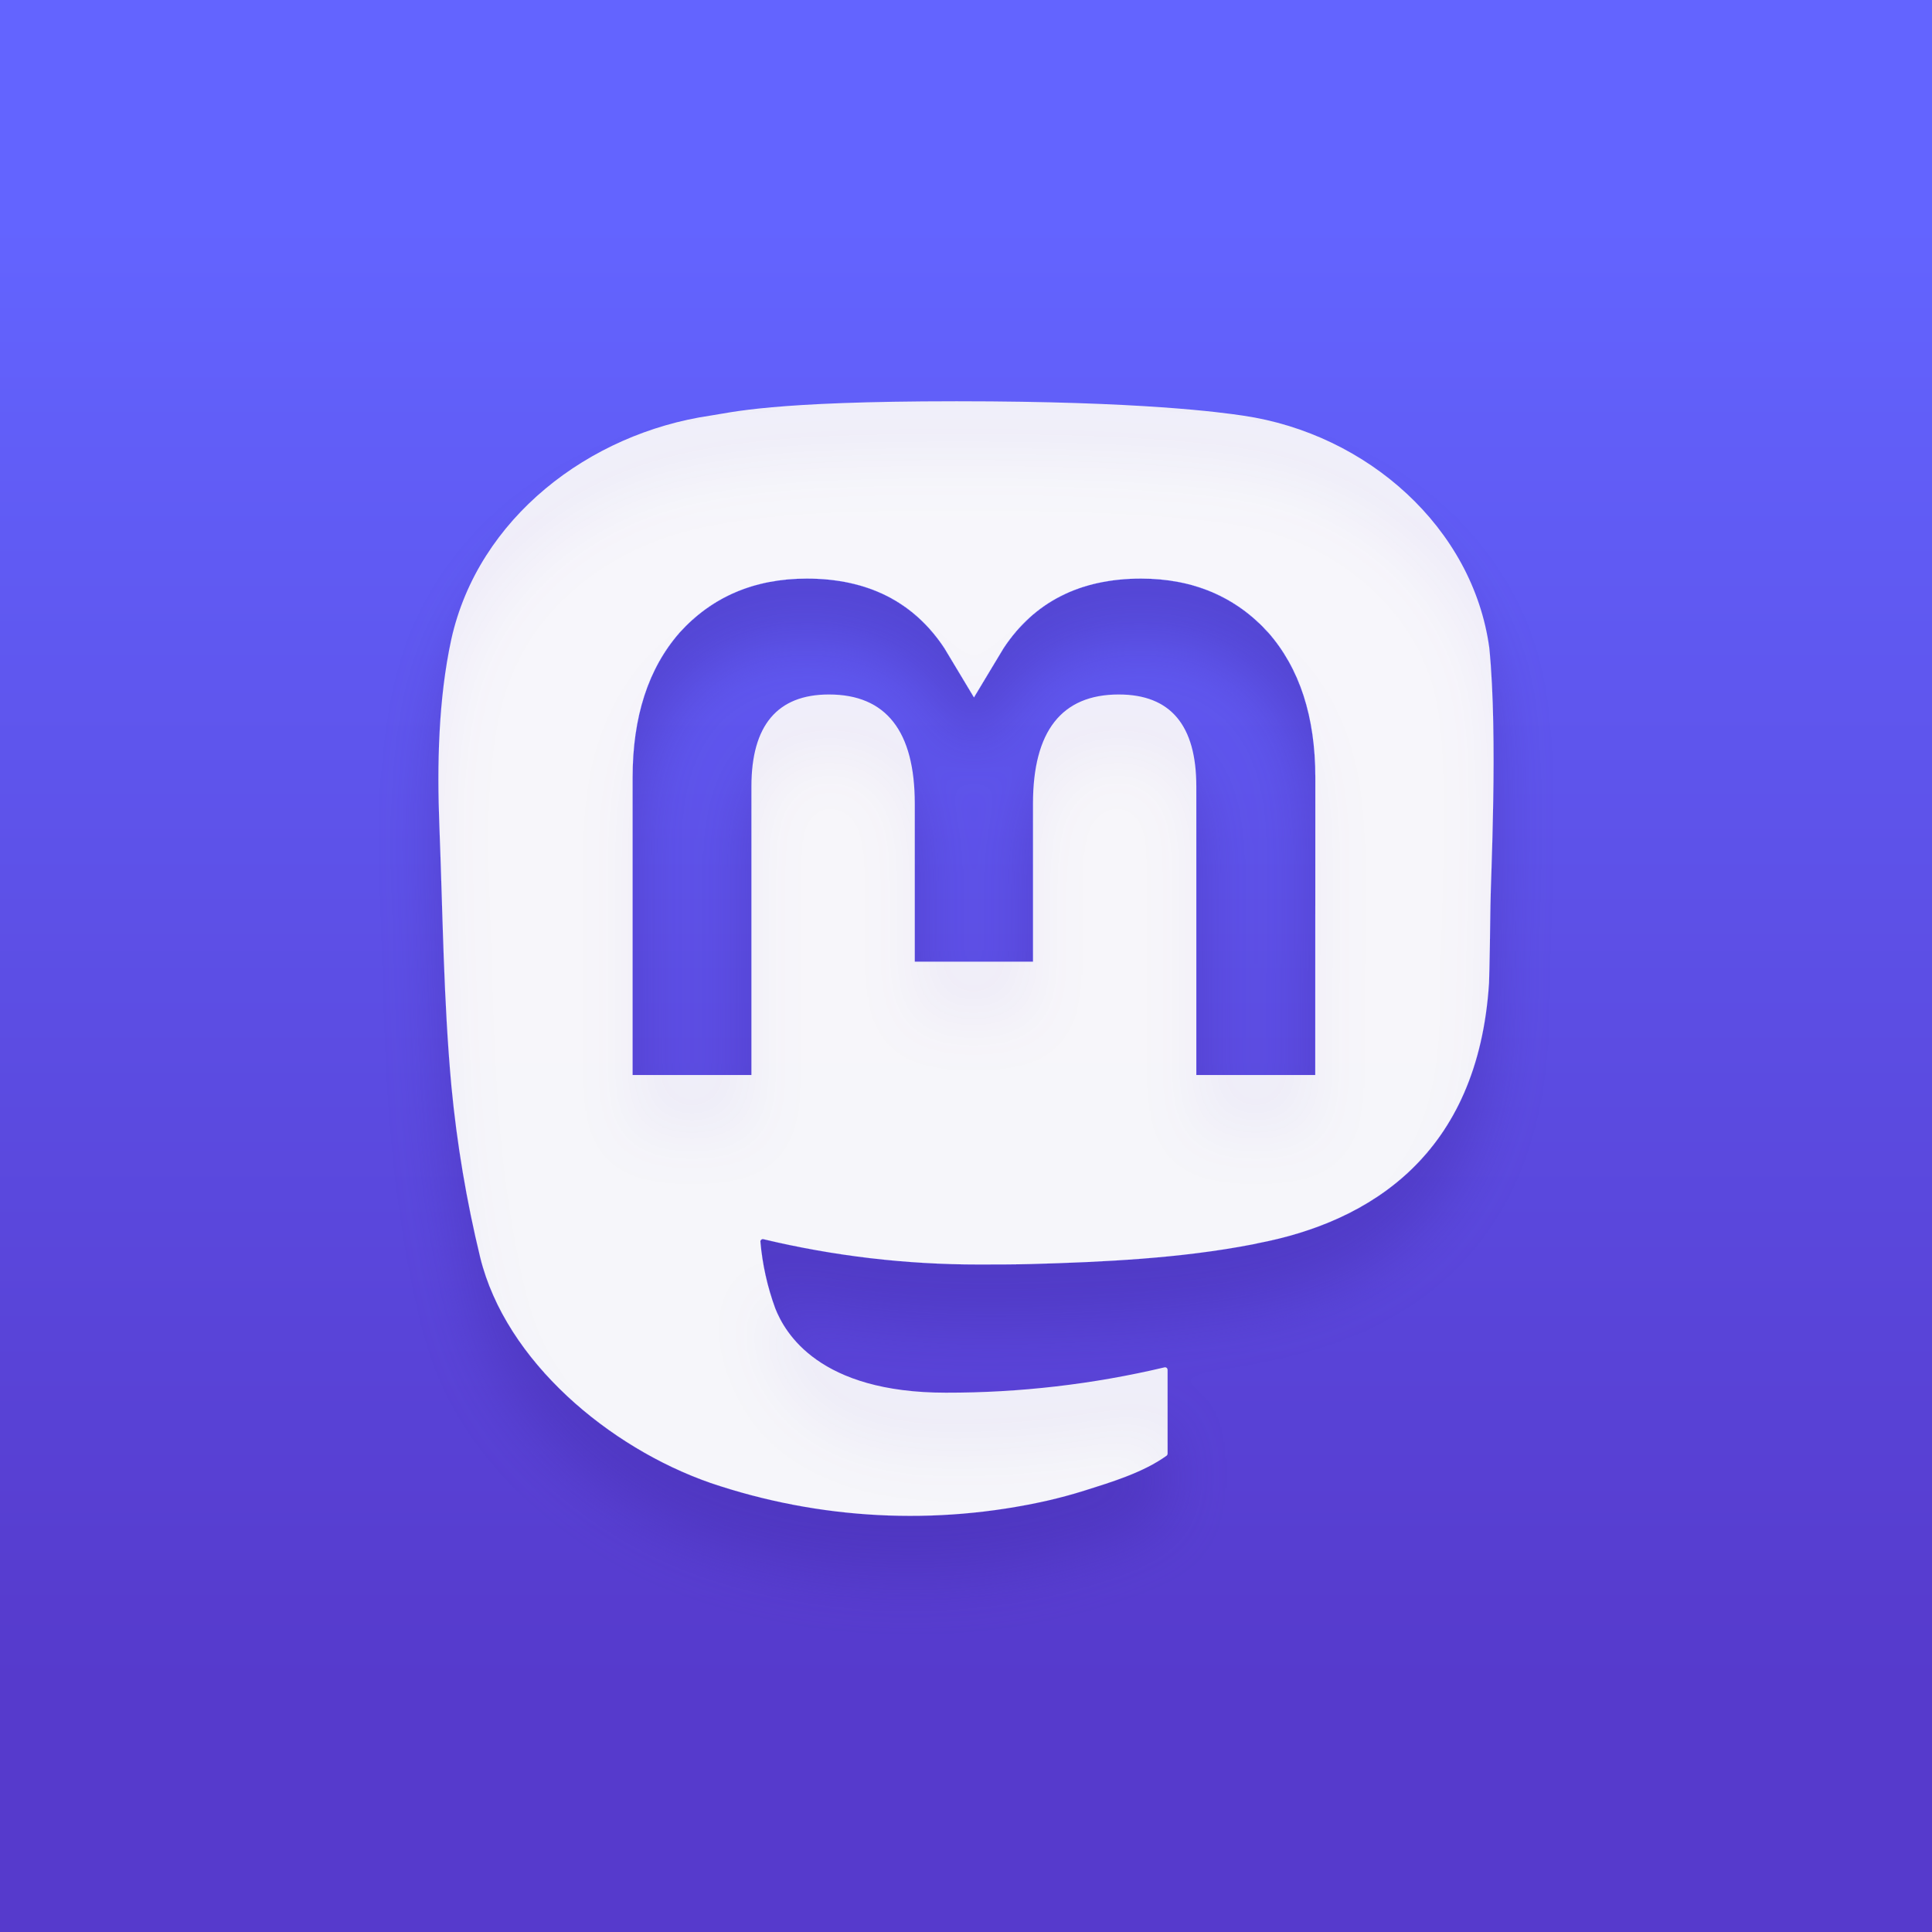
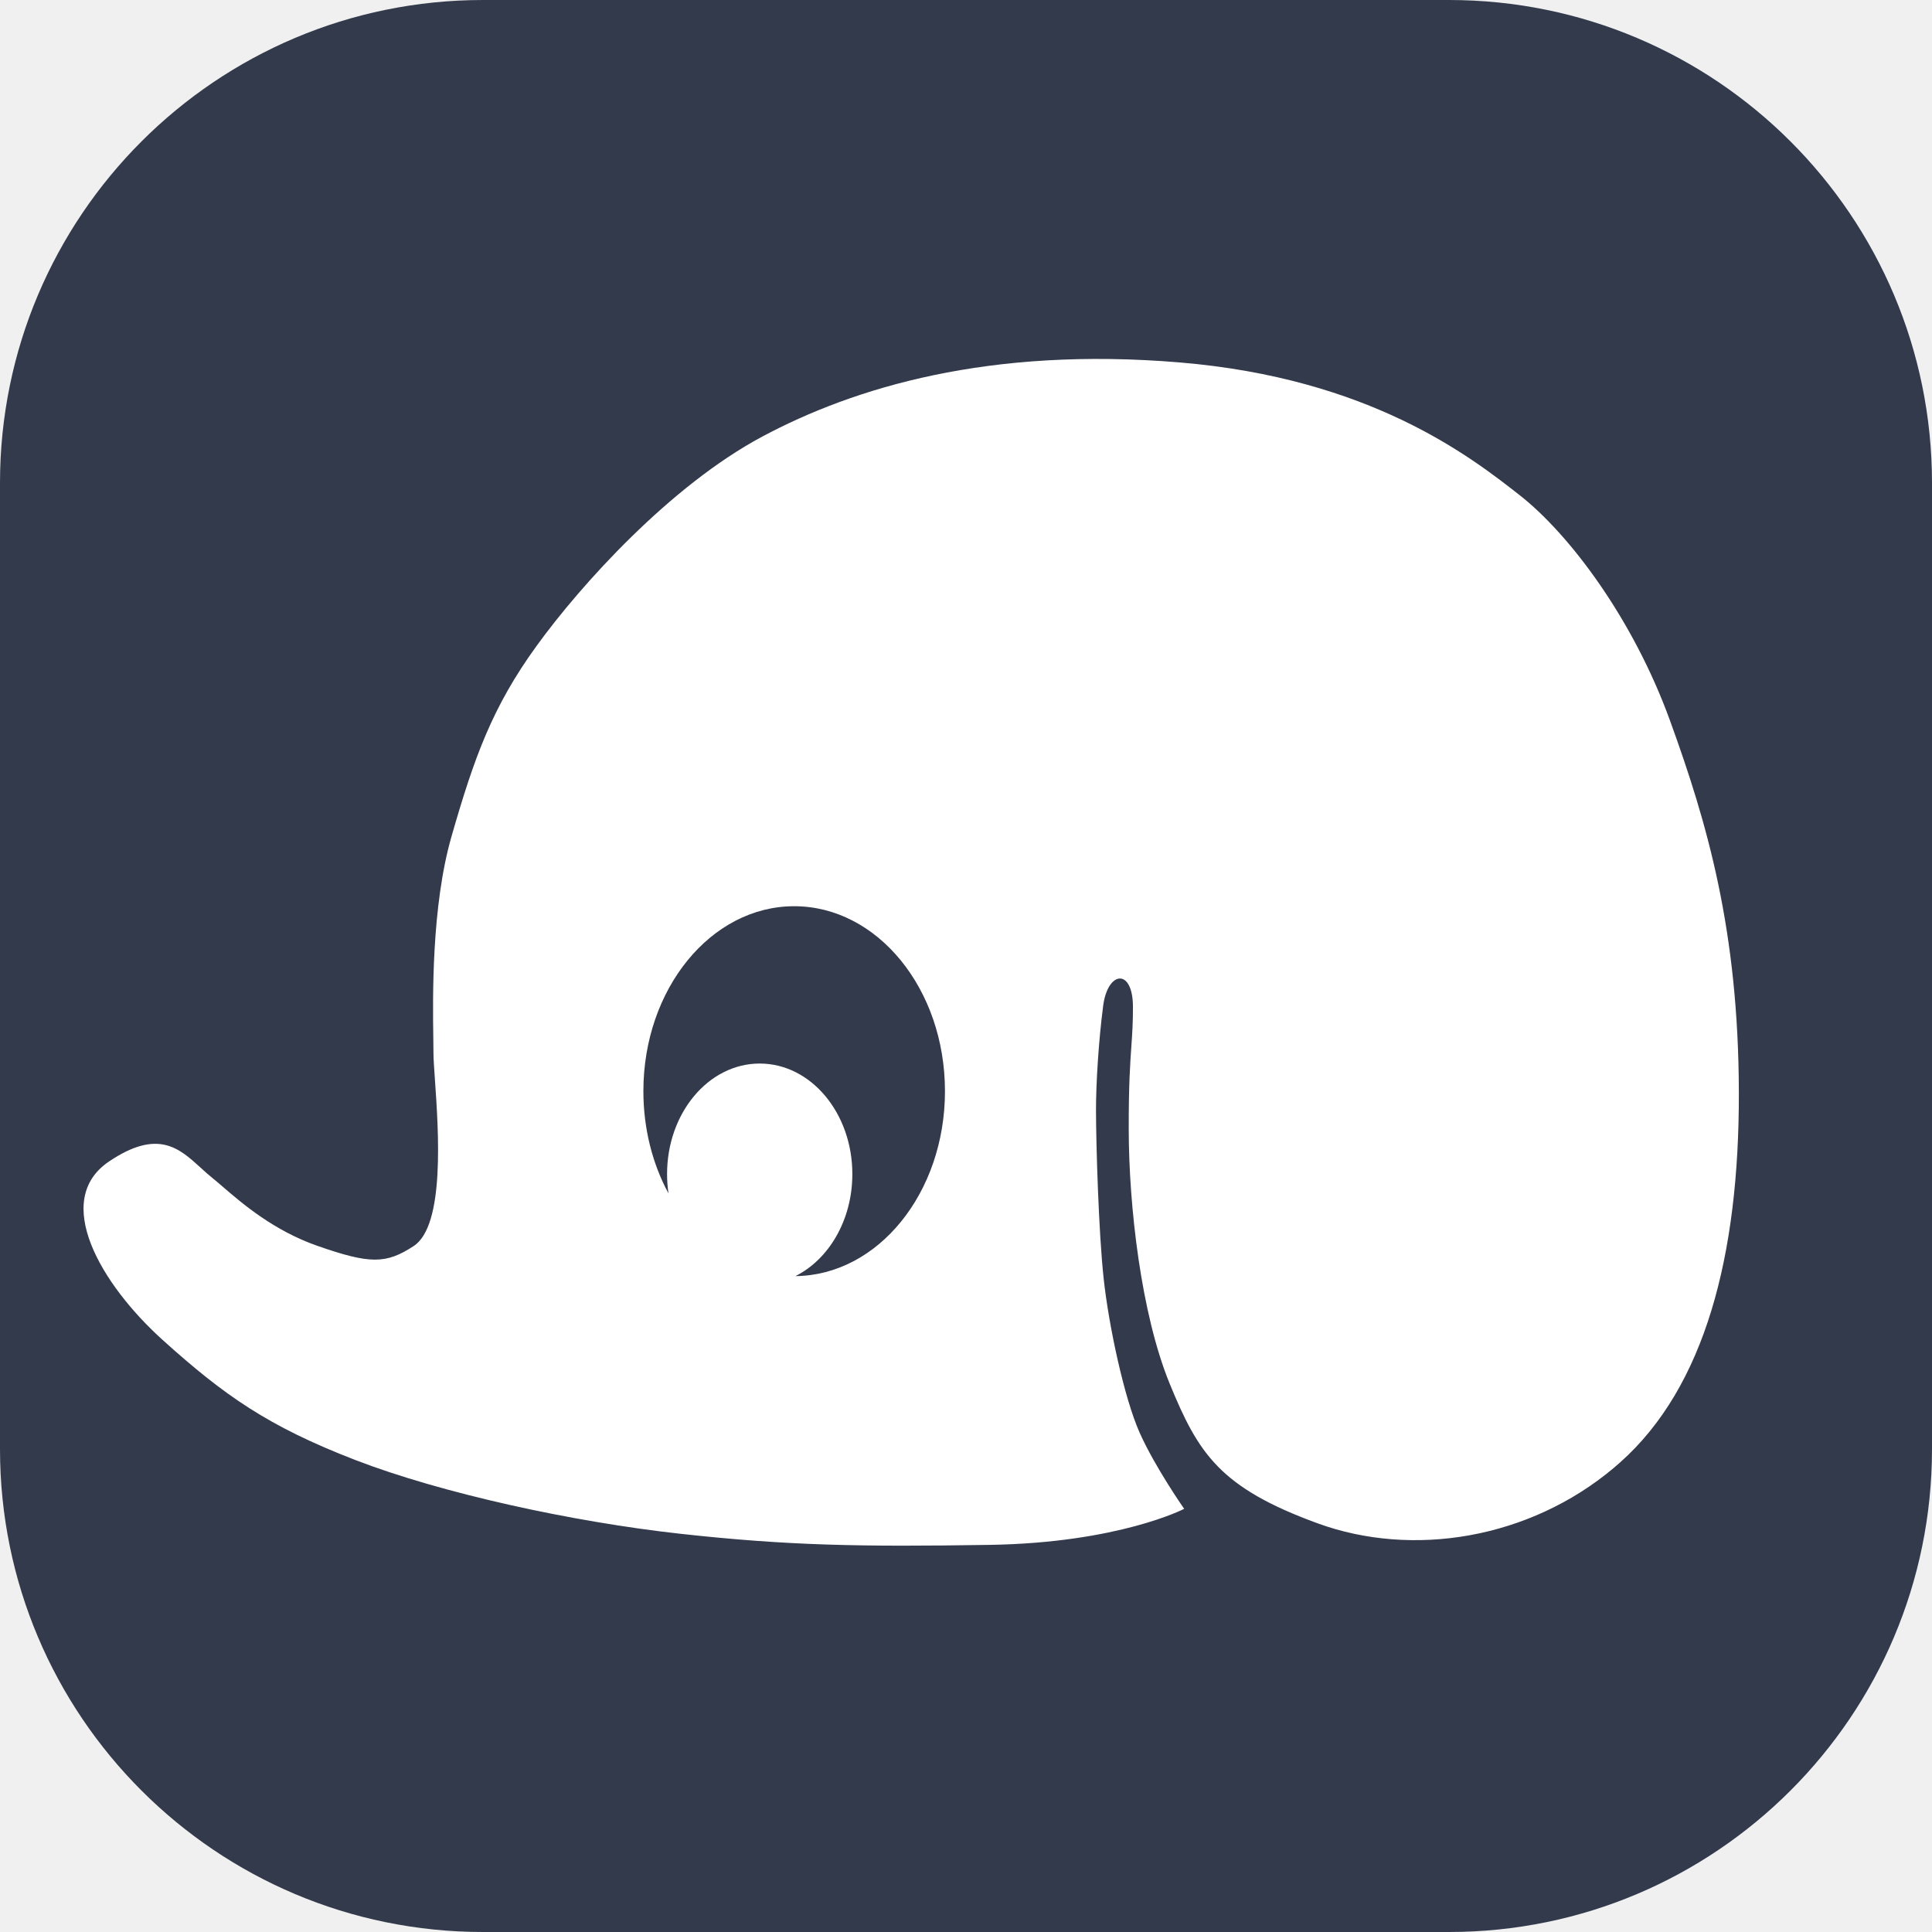
- <svg xmlns="http://www.w3.org/2000/svg" width="130" height="130" viewBox="0 0 121 130" fill="none">
-   <rect width="130" height="130" fill="url(#paint0_linear_2_2)" x="-4.5" />
-   <g filter="url(#filter0_di_2_2)">
-     <path d="M95.713 43.604C94.62 35.546 87.535 29.195 79.137 27.965C77.72 27.757 72.351 27 59.915 27H59.822C47.382 27 44.714 27.757 43.297 27.965C35.132 29.161 27.676 34.867 25.867 43.021C24.997 47.037 24.904 51.489 25.065 55.573C25.296 61.429 25.34 67.275 25.877 73.108C26.248 76.982 26.895 80.825 27.813 84.609C29.533 91.597 36.494 97.412 43.314 99.785C50.615 102.259 58.468 102.67 65.992 100.971C66.82 100.78 67.638 100.559 68.448 100.306C70.274 99.73 72.416 99.086 73.992 97.954C74.013 97.938 74.031 97.918 74.043 97.894C74.056 97.871 74.063 97.844 74.064 97.818V92.166C74.063 92.141 74.057 92.117 74.046 92.094C74.035 92.072 74.019 92.052 73.999 92.037C73.979 92.022 73.956 92.011 73.932 92.006C73.907 92 73.882 92 73.857 92.006C69.037 93.147 64.097 93.719 59.141 93.71C50.612 93.71 48.318 89.698 47.661 88.028C47.133 86.584 46.798 85.078 46.664 83.549C46.662 83.523 46.667 83.497 46.678 83.474C46.688 83.45 46.704 83.43 46.724 83.413C46.744 83.397 46.768 83.386 46.793 83.38C46.819 83.375 46.845 83.375 46.87 83.382C51.61 84.515 56.469 85.087 61.346 85.086C62.518 85.086 63.688 85.086 64.86 85.055C69.765 84.919 74.934 84.67 79.759 83.736C79.879 83.712 80 83.692 80.103 83.661C87.714 82.212 94.957 77.665 95.693 66.15C95.72 65.697 95.789 61.402 95.789 60.931C95.793 59.333 96.308 49.59 95.713 43.604ZM84 72.337H75.997V52.907C75.997 48.816 74.277 46.73 70.779 46.73C66.934 46.73 65.008 49.198 65.008 54.073V64.708H57.053V54.073C57.053 49.198 55.124 46.73 51.279 46.73C47.802 46.73 46.065 48.816 46.062 52.907V72.337H38.066V52.317C38.066 48.227 39.119 44.977 41.226 42.568C43.4 40.165 46.251 38.931 49.79 38.931C53.886 38.931 56.981 40.492 59.045 43.611L61.036 46.925L63.031 43.611C65.094 40.492 68.19 38.931 72.279 38.931C75.814 38.931 78.665 40.165 80.846 42.568C82.953 44.975 84.007 48.224 84.007 52.317L84 72.337Z" fill="#FBFBFB" fill-opacity="0.97" />
-   </g>
-   <defs>
-     <filter id="filter0_di_2_2" x="21" y="27" width="79" height="83" filterUnits="userSpaceOnUse" color-interpolation-filters="sRGB">
-       <feFlood flood-opacity="0" result="BackgroundImageFix" />
-       <feColorMatrix in="SourceAlpha" type="matrix" values="0 0 0 0 0 0 0 0 0 0 0 0 0 0 0 0 0 0 127 0" result="hardAlpha" />
-       <feOffset dy="4" />
-       <feGaussianBlur stdDeviation="2" />
-       <feComposite in2="hardAlpha" operator="out" />
-       <feColorMatrix type="matrix" values="0 0 0 0 0.261 0 0 0 0 0.166 0 0 0 0 0.663 0 0 0 0.4 0" />
-       <feBlend mode="normal" in2="BackgroundImageFix" result="effect1_dropShadow_2_2" />
-       <feBlend mode="normal" in="SourceGraphic" in2="effect1_dropShadow_2_2" result="shape" />
-       <feColorMatrix in="SourceAlpha" type="matrix" values="0 0 0 0 0 0 0 0 0 0 0 0 0 0 0 0 0 0 127 0" result="hardAlpha" />
-       <feOffset dy="4" />
-       <feGaussianBlur stdDeviation="2" />
-       <feComposite in2="hardAlpha" operator="arithmetic" k2="-1" k3="1" />
-       <feColorMatrix type="matrix" values="0 0 0 0 0.337 0 0 0 0 0.227 0 0 0 0 0.8 0 0 0 0.05 0" />
-       <feBlend mode="normal" in2="shape" result="effect2_innerShadow_2_2" />
-     </filter>
-     <linearGradient id="paint0_linear_2_2" x1="61" y1="130" x2="61" y2="-91.5" gradientUnits="userSpaceOnUse">
-       <stop offset="0.076" stop-color="#563ACC" />
-       <stop offset="0.52" stop-color="#6364FF" />
-     </linearGradient>
-   </defs>
+ <svg xmlns="http://www.w3.org/2000/svg" width="70" height="70" viewBox="0 0 70 70" fill="none">
+   <path d="M0 17.5C0 7.835 7.835 0 17.5 0H52.5C62.165 0 70 7.835 70 17.5V52.5C70 62.165 62.165 70 52.5 70H17.5C7.835 70 0 62.165 0 52.5V17.5Z" fill="#333A4C" />
+   <path fill-rule="evenodd" clip-rule="evenodd" d="M19.441 23.403C21.049 21.183 24.283 17.601 27.619 15.818C30.956 14.036 35.837 12.556 42.734 13.131C49.63 13.705 53.264 16.533 55.06 17.941C56.857 19.349 59.168 22.413 60.509 26.113C61.851 29.813 62.991 33.699 63.002 39.592C63.014 45.484 61.778 50.248 58.702 52.984C58.624 53.053 58.546 53.121 58.467 53.188C55.407 55.758 51.185 56.449 47.74 55.193C44.207 53.903 43.421 52.676 42.381 50.136C41.341 47.595 40.901 43.692 40.896 40.932C40.893 39.322 40.946 38.555 40.991 37.915C41.023 37.458 41.05 37.066 41.049 36.479C41.046 35.07 40.136 35.166 39.97 36.44C39.803 37.714 39.708 39.284 39.71 40.243C39.713 41.463 39.803 44.628 39.989 46.338C40.175 48.049 40.734 50.657 41.29 51.906C41.846 53.156 42.905 54.668 42.905 54.668C42.905 54.668 40.528 55.901 35.849 55.974C31.169 56.047 28.555 56.002 24.654 55.572C20.753 55.141 16.019 54.112 12.869 52.897C9.72 51.681 8.128 50.564 5.894 48.55C3.661 46.537 1.862 43.488 3.952 42.081C5.718 40.893 6.489 41.596 7.273 42.311C7.417 42.443 7.561 42.574 7.713 42.695C7.82 42.78 7.944 42.888 8.086 43.01C8.787 43.613 9.917 44.586 11.499 45.139C13.403 45.804 13.984 45.804 14.989 45.146C16.126 44.401 15.888 40.981 15.759 39.128C15.729 38.703 15.706 38.36 15.705 38.151C15.705 38.021 15.703 37.854 15.7 37.656V37.656V37.656C15.678 36.148 15.631 32.836 16.36 30.302C17.184 27.437 17.833 25.623 19.441 23.403ZM24.22 43.239C24.187 43.012 24.169 42.778 24.169 42.539C24.169 40.327 25.672 38.534 27.526 38.534C29.379 38.534 30.882 40.327 30.882 42.539C30.882 44.204 30.03 45.632 28.819 46.236C31.816 46.206 34.238 43.218 34.238 39.535C34.238 35.834 31.792 32.834 28.774 32.834C25.757 32.834 23.311 35.834 23.311 39.535C23.311 40.904 23.646 42.178 24.22 43.239Z" fill="white" />
</svg>
